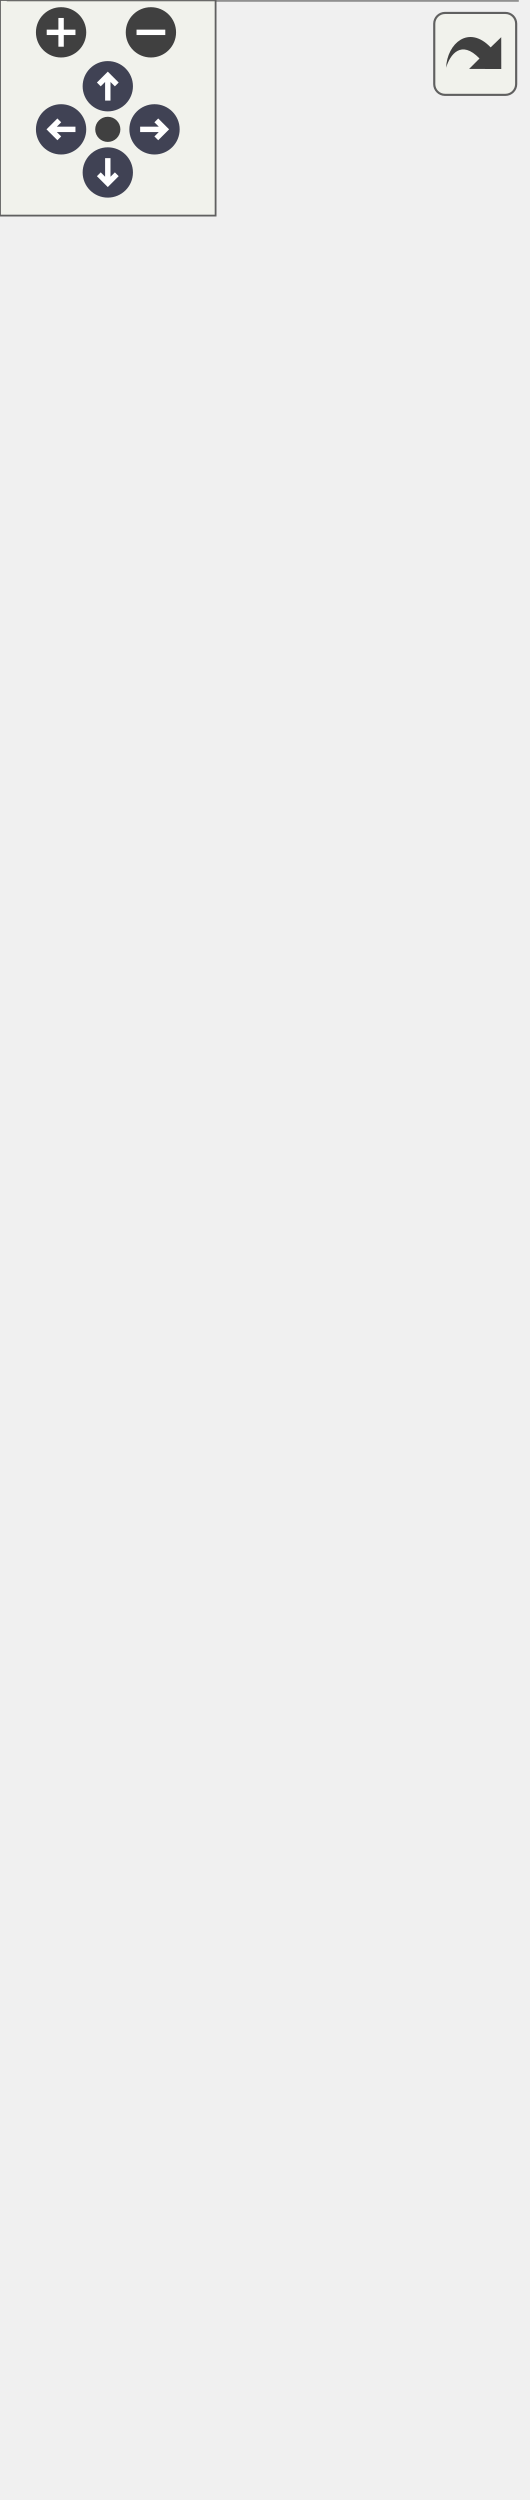
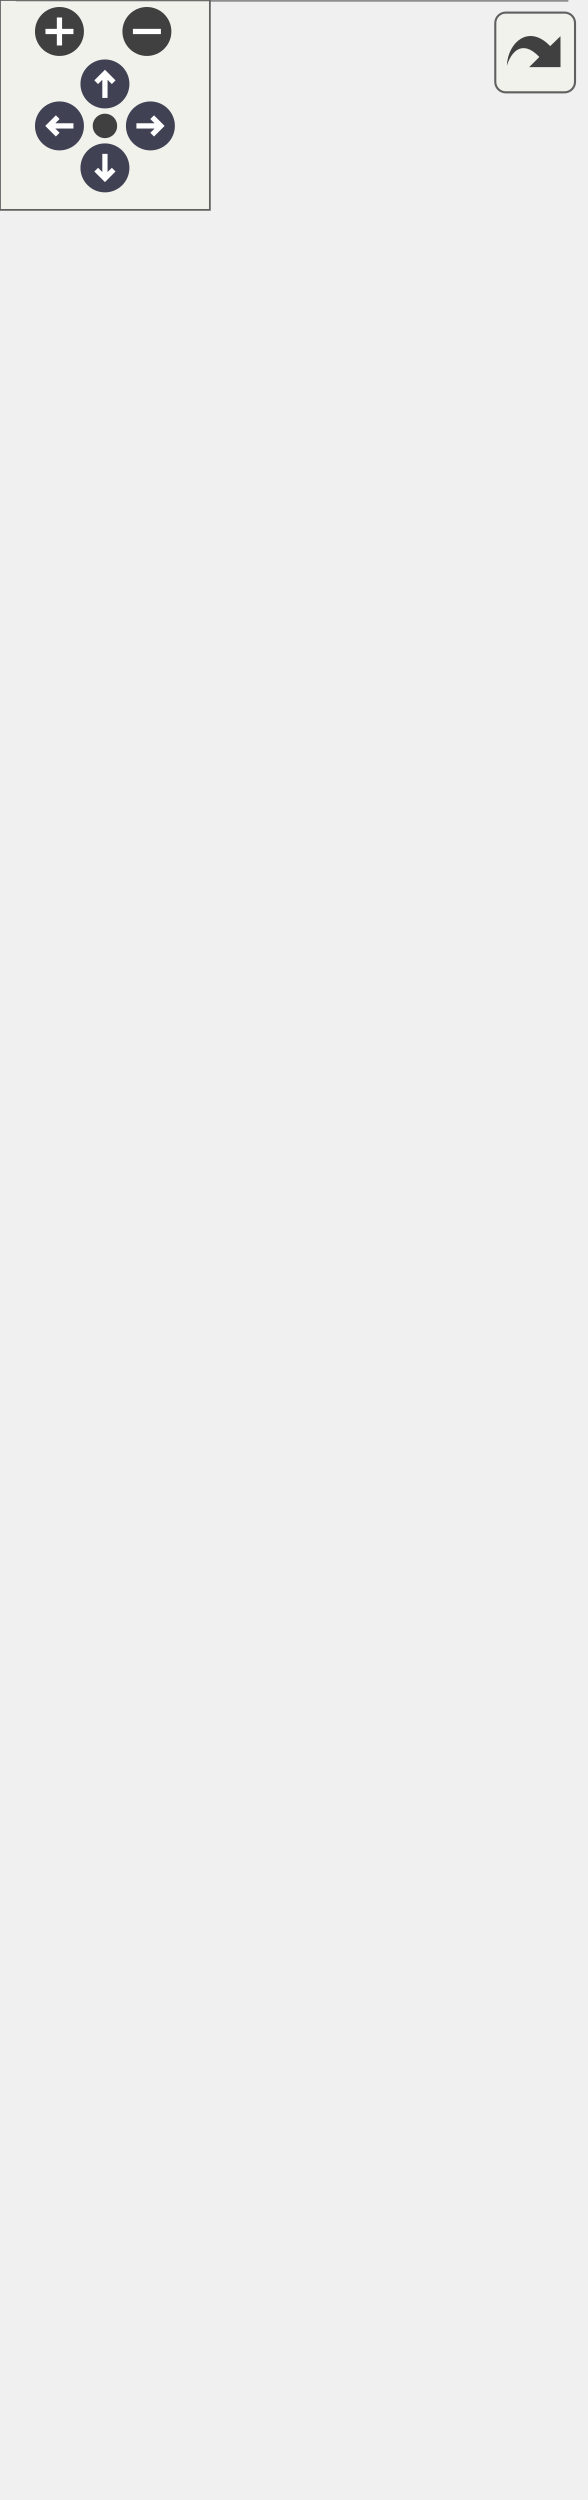
<svg xmlns="http://www.w3.org/2000/svg" xmlns:xlink="http://www.w3.org/1999/xlink" id="main" version="1.1" xml:space="preserve">
  <style type="text/css">
.node, .edge {opacity: 0.7;}
.node.selected, .edge.selected {opacity: 1;}
.edge:hover path { stroke: red; }
.edge:hover polygon { stroke: red; fill: red; }
</style>
  <defs>
    <circle id="rim" cx="0" cy="0" r="7" />
    <circle id="rim2" cx="0" cy="0" r="3.5" />
    <g id="zoomPlus">
      <use xlink:href="#rim" fill="#404040">
        <set attributeName="fill" to="#808080" begin="zoomplus.mouseover" end="zoomplus.mouseout" />
      </use>
      <path d="M-4,0h8M0,-4v8" fill="none" stroke="white" stroke-width="1.5" pointer-events="none" />
    </g>
    <g id="zoomMin">
      <use xlink:href="#rim" fill="#404040">
        <set attributeName="fill" to="#808080" begin="zoomminus.mouseover" end="zoomminus.mouseout" />
      </use>
      <path d="M-4,0h8" fill="none" stroke="white" stroke-width="1.5" pointer-events="none" />
    </g>
    <g id="arrowUp" transform="translate(30 24)">
      <use xlink:href="#rim" />
      <path pointer-events="none" fill="none" stroke="white" stroke-width="1.5" d="M0,-3.0v7 M-2.5,-0.5L0,-3.0L2.5,-0.5" />
    </g>
    <g id="arrowRight" transform="rotate(90) translate(36 -43)">
      <use xlink:href="#rim" />
      <path pointer-events="none" fill="none" stroke="white" stroke-width="1.5" d="M0,-3.0v7 M-2.5,-0.5L0,-3.0L2.5,-0.5" />
    </g>
    <g id="arrowDown" transform="rotate(180) translate(-30 -48)">
      <use xlink:href="#rim" />
      <path pointer-events="none" fill="none" stroke="white" stroke-width="1.5" d="M0,-3.0v7 M-2.5,-0.5L0,-3.0L2.5,-0.5" />
    </g>
    <g id="arrowLeft" transform="rotate(270) translate(-36 17)">
      <use xlink:href="#rim" />
      <path pointer-events="none" fill="none" stroke="white" stroke-width="1.5" d="M0,-3.0v7 M-2.5,-0.5L0,-3.0L2.5,-0.5" />
    </g>
    <g id="resetDef">
      <use xlink:href="#rim2" fill="#404040">
        <set attributeName="fill" to="#808080" begin="reset.mouseover" end="reset.mouseout" />
      </use>
    </g>
  </defs>
  <svg id="graph" class="graph">
    <g id="viewport">
      <g id="Node000001" class="node">
        <g id="a_Node000001">
          <a xlink:title="Represents a powerful two-handed sword weapon.">
-             <polygon fill="#999999" stroke="none" points="143.88,-101.5 2.38,-101.5 2.38,0 143.88,0 143.88,-101.5" />
-             <text xml:space="preserve" text-anchor="start" x="6.38" y="-88" font-family="Helvetica,sans-Serif" font-size="10.00">RpgGame.Items.DoubleSword</text>
-             <text xml:space="preserve" text-anchor="start" x="13.25" y="-73.5" font-family="Helvetica,sans-Serif" font-size="10.00">+</text>
-             <text xml:space="preserve" text-anchor="start" x="30.12" y="-73.5" font-family="Helvetica,sans-Serif" font-size="10.00">override string Name</text>
-             <text xml:space="preserve" text-anchor="start" x="13.25" y="-59" font-family="Helvetica,sans-Serif" font-size="10.00">+</text>
-             <text xml:space="preserve" text-anchor="start" x="30.12" y="-59" font-family="Helvetica,sans-Serif" font-size="10.00">override ConsoleColor</text>
-             <text xml:space="preserve" text-anchor="start" x="30.12" y="-48.5" font-family="Helvetica,sans-Serif" font-size="10.00"> color</text>
-             <text xml:space="preserve" text-anchor="start" x="13.25" y="-34" font-family="Helvetica,sans-Serif" font-size="10.00">+</text>
-             <text xml:space="preserve" text-anchor="start" x="30.12" y="-34" font-family="Helvetica,sans-Serif" font-size="10.00">override char Symbol</text>
-             <text xml:space="preserve" text-anchor="start" x="13.25" y="-19.5" font-family="Helvetica,sans-Serif" font-size="10.00">+</text>
-             <text xml:space="preserve" text-anchor="start" x="30.12" y="-19.5" font-family="Helvetica,sans-Serif" font-size="10.00">override int Damage</text>
-             <text xml:space="preserve" text-anchor="start" x="13.25" y="-5" font-family="Helvetica,sans-Serif" font-size="10.00">+</text>
-             <text xml:space="preserve" text-anchor="start" x="30.12" y="-5" font-family="Helvetica,sans-Serif" font-size="10.00">DoubleSword()</text>
-             <polygon fill="#666666" stroke="#666666" points="2.38,-85 2.38,-85 143.88,-85 143.88,-85 2.38,-85" />
-             <polygon fill="#666666" stroke="#666666" points="2.38,-16.5 2.38,-16.5 28.12,-16.5 28.12,-16.5 2.38,-16.5" />
-             <polygon fill="#666666" stroke="#666666" points="28.12,-16.5 28.12,-16.5 143.88,-16.5 143.88,-16.5 28.12,-16.5" />
-             <polygon fill="none" stroke="#666666" points="2.38,0 2.38,-101.5 143.88,-101.5 143.88,0 2.38,0" />
+             <polygon fill="#999999" stroke="transparent" points="162,-105 5,-105 5,0 162,0 162,-105" />
+             <text text-anchor="start" x="10.5" y="-92.5" font-family="Helvetica,sans-Serif" font-size="10.00">RpgGame.Items.DoubleSword</text>
+             <text text-anchor="start" x="16" y="-77.5" font-family="Helvetica,sans-Serif" font-size="10.00">+</text>
+             <text text-anchor="start" x="35.5" y="-77.5" font-family="Helvetica,sans-Serif" font-size="10.00">override string Name</text>
+             <text text-anchor="start" x="16" y="-62.5" font-family="Helvetica,sans-Serif" font-size="10.00">+</text>
+             <text text-anchor="start" x="35.5" y="-62.5" font-family="Helvetica,sans-Serif" font-size="10.00">override ConsoleColor</text>
+             <text text-anchor="start" x="35.5" y="-51.5" font-family="Helvetica,sans-Serif" font-size="10.00"> color</text>
+             <text text-anchor="start" x="16" y="-36.5" font-family="Helvetica,sans-Serif" font-size="10.00">+</text>
+             <text text-anchor="start" x="35.5" y="-36.5" font-family="Helvetica,sans-Serif" font-size="10.00">override char Symbol</text>
+             <text text-anchor="start" x="16" y="-21.5" font-family="Helvetica,sans-Serif" font-size="10.00">+</text>
+             <text text-anchor="start" x="35.5" y="-21.5" font-family="Helvetica,sans-Serif" font-size="10.00">override int Damage</text>
+             <text text-anchor="start" x="16" y="-6.5" font-family="Helvetica,sans-Serif" font-size="10.00">+</text>
+             <text text-anchor="start" x="35.5" y="-6.5" font-family="Helvetica,sans-Serif" font-size="10.00">DoubleSword()</text>
+             <polygon fill="#666666" stroke="#666666" points="5.5,-87.5 5.5,-87.5 162.5,-87.5 162.5,-87.5 5.5,-87.5" />
+             <polygon fill="#666666" stroke="#666666" points="5.5,-16.5 5.5,-16.5 33.5,-16.5 33.5,-16.5 5.5,-16.5" />
+             <polygon fill="#666666" stroke="#666666" points="33.5,-16.5 33.5,-16.5 162.5,-16.5 162.5,-16.5 33.5,-16.5" />
+             <polygon fill="none" stroke="#666666" points="5,0 5,-105 162,-105 162,0 5,0" />
          </a>
        </g>
      </g>
      <g id="Node000002" class="node">
        <g id="a_Node000002">
          <a xlink:href="classRpgGame_1_1Items_1_1Weapon.html" target="_top" xlink:title="Represents an abstract base class for all equippable weapons.">
-             <polygon fill="white" stroke="none" points="146.25,-353.5 0,-353.5 0,-137.5 146.25,-137.5 146.25,-353.5" />
-             <text xml:space="preserve" text-anchor="start" x="17.62" y="-340" font-family="Helvetica,sans-Serif" font-size="10.00">RpgGame.Items.Weapon</text>
-             <text xml:space="preserve" text-anchor="start" x="4" y="-325.5" font-family="Helvetica,sans-Serif" font-size="10.00">+</text>
-             <text xml:space="preserve" text-anchor="start" x="14" y="-325.5" font-family="Helvetica,sans-Serif" font-size="10.00">string Name</text>
-             <text xml:space="preserve" text-anchor="start" x="4" y="-311" font-family="Helvetica,sans-Serif" font-size="10.00">+</text>
-             <text xml:space="preserve" text-anchor="start" x="14" y="-311" font-family="Helvetica,sans-Serif" font-size="10.00">ConsoleColor color</text>
-             <text xml:space="preserve" text-anchor="start" x="4" y="-296.5" font-family="Helvetica,sans-Serif" font-size="10.00">+</text>
-             <text xml:space="preserve" text-anchor="start" x="14" y="-296.5" font-family="Helvetica,sans-Serif" font-size="10.00">char Symbol</text>
-             <text xml:space="preserve" text-anchor="start" x="4" y="-282" font-family="Helvetica,sans-Serif" font-size="10.00">+</text>
-             <text xml:space="preserve" text-anchor="start" x="14" y="-282" font-family="Helvetica,sans-Serif" font-size="10.00">int Damage</text>
-             <text xml:space="preserve" text-anchor="start" x="4" y="-267.5" font-family="Helvetica,sans-Serif" font-size="10.00">+</text>
-             <text xml:space="preserve" text-anchor="start" x="14" y="-267.5" font-family="Helvetica,sans-Serif" font-size="10.00">bool TryEquipToLeft</text>
-             <text xml:space="preserve" text-anchor="start" x="14" y="-257" font-family="Helvetica,sans-Serif" font-size="10.00">(Player player)</text>
-             <text xml:space="preserve" text-anchor="start" x="4" y="-242.5" font-family="Helvetica,sans-Serif" font-size="10.00">+</text>
-             <text xml:space="preserve" text-anchor="start" x="14" y="-242.5" font-family="Helvetica,sans-Serif" font-size="10.00">bool TryEquipToRight</text>
-             <text xml:space="preserve" text-anchor="start" x="14" y="-232" font-family="Helvetica,sans-Serif" font-size="10.00">(Player player)</text>
-             <text xml:space="preserve" text-anchor="start" x="4" y="-217.5" font-family="Helvetica,sans-Serif" font-size="10.00">+</text>
-             <text xml:space="preserve" text-anchor="start" x="14" y="-217.5" font-family="Helvetica,sans-Serif" font-size="10.00">virtual string GetDescription()</text>
-             <text xml:space="preserve" text-anchor="start" x="4" y="-203" font-family="Helvetica,sans-Serif" font-size="10.00">+</text>
-             <text xml:space="preserve" text-anchor="start" x="14" y="-203" font-family="Helvetica,sans-Serif" font-size="10.00">bool OnPickup(Player</text>
-             <text xml:space="preserve" text-anchor="start" x="14" y="-192.5" font-family="Helvetica,sans-Serif" font-size="10.00"> player, Inventory inventory)</text>
-             <text xml:space="preserve" text-anchor="start" x="4" y="-178" font-family="Helvetica,sans-Serif" font-size="10.00">+</text>
-             <text xml:space="preserve" text-anchor="start" x="14" y="-178" font-family="Helvetica,sans-Serif" font-size="10.00">void OnDrop(Level level,</text>
-             <text xml:space="preserve" text-anchor="start" x="14" y="-167.5" font-family="Helvetica,sans-Serif" font-size="10.00"> Player player)</text>
-             <text xml:space="preserve" text-anchor="start" x="4.38" y="-153" font-family="Helvetica,sans-Serif" font-size="10.00">#</text>
-             <text xml:space="preserve" text-anchor="start" x="14" y="-153" font-family="Helvetica,sans-Serif" font-size="10.00">Weapon(HandOccupation</text>
-             <text xml:space="preserve" text-anchor="start" x="14" y="-142.5" font-family="Helvetica,sans-Serif" font-size="10.00"> occupation)</text>
-             <polygon fill="#666666" stroke="#666666" points="0,-337 0,-337 146.25,-337 146.25,-337 0,-337" />
-             <polygon fill="#666666" stroke="#666666" points="0,-279 0,-279 12,-279 12,-279 0,-279" />
-             <polygon fill="#666666" stroke="#666666" points="12,-279 12,-279 146.25,-279 146.25,-279 12,-279" />
-             <polygon fill="none" stroke="#666666" points="0,-137.5 0,-353.5 146.25,-353.5 146.25,-137.5 0,-137.5" />
+             <polygon fill="white" stroke="transparent" points="167,-365 0,-365 0,-141 167,-141 167,-365" />
+             <text text-anchor="start" x="64" y="-353" font-family="Helvetica,sans-Serif" font-size="10.00">Weapon</text>
+             <text text-anchor="start" x="4.5" y="-338" font-family="Helvetica,sans-Serif" font-size="10.00">+</text>
+             <text text-anchor="start" x="17.5" y="-338" font-family="Helvetica,sans-Serif" font-size="10.00">string Name</text>
+             <text text-anchor="start" x="4.5" y="-323" font-family="Helvetica,sans-Serif" font-size="10.00">+</text>
+             <text text-anchor="start" x="17.5" y="-323" font-family="Helvetica,sans-Serif" font-size="10.00">ConsoleColor color</text>
+             <text text-anchor="start" x="4.5" y="-308" font-family="Helvetica,sans-Serif" font-size="10.00">+</text>
+             <text text-anchor="start" x="17.5" y="-308" font-family="Helvetica,sans-Serif" font-size="10.00">char Symbol</text>
+             <text text-anchor="start" x="4.5" y="-293" font-family="Helvetica,sans-Serif" font-size="10.00">+</text>
+             <text text-anchor="start" x="17.5" y="-293" font-family="Helvetica,sans-Serif" font-size="10.00">int Damage</text>
+             <text text-anchor="start" x="4.5" y="-278" font-family="Helvetica,sans-Serif" font-size="10.00">+</text>
+             <text text-anchor="start" x="17.5" y="-278" font-family="Helvetica,sans-Serif" font-size="10.00">bool TryEquipToLeft</text>
+             <text text-anchor="start" x="17.5" y="-267" font-family="Helvetica,sans-Serif" font-size="10.00">(Player player)</text>
+             <text text-anchor="start" x="4.5" y="-252" font-family="Helvetica,sans-Serif" font-size="10.00">+</text>
+             <text text-anchor="start" x="17.5" y="-252" font-family="Helvetica,sans-Serif" font-size="10.00">bool TryEquipToRight</text>
+             <text text-anchor="start" x="17.5" y="-241" font-family="Helvetica,sans-Serif" font-size="10.00">(Player player)</text>
+             <text text-anchor="start" x="4.5" y="-226" font-family="Helvetica,sans-Serif" font-size="10.00">+</text>
+             <text text-anchor="start" x="17.5" y="-226" font-family="Helvetica,sans-Serif" font-size="10.00">virtual string GetDescription()</text>
+             <text text-anchor="start" x="4.5" y="-211" font-family="Helvetica,sans-Serif" font-size="10.00">+</text>
+             <text text-anchor="start" x="17.5" y="-211" font-family="Helvetica,sans-Serif" font-size="10.00">bool OnPickup(Player</text>
+             <text text-anchor="start" x="17.5" y="-200" font-family="Helvetica,sans-Serif" font-size="10.00"> player, Inventory inventory)</text>
+             <text text-anchor="start" x="4.5" y="-185" font-family="Helvetica,sans-Serif" font-size="10.00">+</text>
+             <text text-anchor="start" x="17.5" y="-185" font-family="Helvetica,sans-Serif" font-size="10.00">void OnDrop(Level level,</text>
+             <text text-anchor="start" x="17.5" y="-174" font-family="Helvetica,sans-Serif" font-size="10.00"> Player player)</text>
+             <text text-anchor="start" x="4.5" y="-159" font-family="Helvetica,sans-Serif" font-size="10.00">#</text>
+             <text text-anchor="start" x="17.5" y="-159" font-family="Helvetica,sans-Serif" font-size="10.00">Weapon(HandOccupation</text>
+             <text text-anchor="start" x="17.5" y="-148" font-family="Helvetica,sans-Serif" font-size="10.00"> occupation)</text>
+             <polygon fill="#666666" stroke="#666666" points="0.5,-348 0.5,-348 167.5,-348 167.5,-348 0.5,-348" />
+             <polygon fill="#666666" stroke="#666666" points="0.5,-288 0.5,-288 15.5,-288 15.5,-288 0.5,-288" />
+             <polygon fill="#666666" stroke="#666666" points="15.5,-288 15.5,-288 167.5,-288 167.5,-288 15.5,-288" />
+             <polygon fill="none" stroke="#666666" points="0,-141 0,-365 167,-365 167,-141 0,-141" />
          </a>
        </g>
      </g>
      <g id="edge1_Node000001_Node000002" class="edge">
        <g id="a_edge1_Node000001_Node000002">
          <a xlink:title=" ">
-             <path fill="none" stroke="#63b8ff" d="M73.12,-126.2C73.12,-117.54 73.12,-109.13 73.12,-101.28" />
-             <polygon fill="none" stroke="#63b8ff" points="69.63,-126.18 73.13,-136.18 76.63,-126.18 69.63,-126.18" />
+             <path fill="none" stroke="#63b8ff" d="M83.5,-130.75C83.5,-121.88 83.5,-113.26 83.5,-105.19" />
+             <polygon fill="none" stroke="#63b8ff" points="80,-130.85 83.5,-140.85 87,-130.85 80,-130.85" />
          </a>
        </g>
      </g>
      <g id="Node000003" class="node">
        <g id="a_Node000003">
          <a xlink:href="interfaceRpgGame_1_1Items_1_1IEquippable.html" target="_top" xlink:title="Represents an item that can be equipped by the player.">
-             <polygon fill="white" stroke="none" points="140.5,-472.5 5.75,-472.5 5.75,-389.5 140.5,-389.5 140.5,-472.5" />
-             <text xml:space="preserve" text-anchor="start" x="9.75" y="-459" font-family="Helvetica,sans-Serif" font-size="10.00">RpgGame.Items.IEquippable</text>
-             <text xml:space="preserve" text-anchor="start" x="71.62" y="-444.5" font-family="Helvetica,sans-Serif" font-size="10.00"> </text>
-             <text xml:space="preserve" text-anchor="start" x="15.5" y="-430" font-family="Helvetica,sans-Serif" font-size="10.00">+</text>
-             <text xml:space="preserve" text-anchor="start" x="31.25" y="-430" font-family="Helvetica,sans-Serif" font-size="10.00">bool TryEquipToLeft</text>
-             <text xml:space="preserve" text-anchor="start" x="31.25" y="-419.5" font-family="Helvetica,sans-Serif" font-size="10.00">(Player player)</text>
-             <text xml:space="preserve" text-anchor="start" x="15.5" y="-405" font-family="Helvetica,sans-Serif" font-size="10.00">+</text>
-             <text xml:space="preserve" text-anchor="start" x="31.25" y="-405" font-family="Helvetica,sans-Serif" font-size="10.00">bool TryEquipToRight</text>
-             <text xml:space="preserve" text-anchor="start" x="31.25" y="-394.5" font-family="Helvetica,sans-Serif" font-size="10.00">(Player player)</text>
-             <polygon fill="#666666" stroke="#666666" points="5.75,-456 5.75,-456 140.5,-456 140.5,-456 5.75,-456" />
-             <polygon fill="#666666" stroke="#666666" points="5.75,-441.5 5.75,-441.5 140.5,-441.5 140.5,-441.5 5.75,-441.5" />
-             <polygon fill="none" stroke="#666666" points="5.75,-389.5 5.75,-472.5 140.5,-472.5 140.5,-389.5 5.75,-389.5" />
+             <polygon fill="white" stroke="transparent" points="145,-487 22,-487 22,-401 145,-401 145,-487" />
+             <text text-anchor="start" x="55" y="-475" font-family="Helvetica,sans-Serif" font-size="10.00">IEquippable</text>
+             <text text-anchor="start" x="82" y="-460" font-family="Helvetica,sans-Serif" font-size="10.00"> </text>
+             <text text-anchor="start" x="26.5" y="-445" font-family="Helvetica,sans-Serif" font-size="10.00">+</text>
+             <text text-anchor="start" x="39.5" y="-445" font-family="Helvetica,sans-Serif" font-size="10.00">bool TryEquipToLeft</text>
+             <text text-anchor="start" x="39.5" y="-434" font-family="Helvetica,sans-Serif" font-size="10.00">(Player player)</text>
+             <text text-anchor="start" x="26.5" y="-419" font-family="Helvetica,sans-Serif" font-size="10.00">+</text>
+             <text text-anchor="start" x="39.5" y="-419" font-family="Helvetica,sans-Serif" font-size="10.00">bool TryEquipToRight</text>
+             <text text-anchor="start" x="39.5" y="-408" font-family="Helvetica,sans-Serif" font-size="10.00">(Player player)</text>
+             <polygon fill="#666666" stroke="#666666" points="22.5,-470 22.5,-470 145.5,-470 145.5,-470 22.5,-470" />
+             <polygon fill="#666666" stroke="#666666" points="22.5,-455 22.5,-455 145.5,-455 145.5,-455 22.5,-455" />
+             <polygon fill="none" stroke="#666666" points="22,-401 22,-487 145,-487 145,-401 22,-401" />
          </a>
        </g>
      </g>
      <g id="edge2_Node000002_Node000003" class="edge">
        <g id="a_edge2_Node000002_Node000003">
          <a xlink:title=" ">
-             <path fill="none" stroke="#63b8ff" d="M73.12,-378.22C73.12,-370.36 73.12,-362.02 73.12,-353.5" />
-             <polygon fill="none" stroke="#63b8ff" points="69.63,-378.22 73.13,-388.22 76.63,-378.22 69.63,-378.22" />
+             <path fill="none" stroke="#63b8ff" d="M83.5,-390.4C83.5,-382.41 83.5,-373.92 83.5,-365.23" />
+             <polygon fill="none" stroke="#63b8ff" points="80,-390.58 83.5,-400.58 87,-390.58 80,-390.58" />
          </a>
        </g>
      </g>
      <g id="Node000004" class="node">
        <g id="a_Node000004">
          <a xlink:href="interfaceRpgGame_1_1Items_1_1IItem.html" target="_top" xlink:title="Defines the contract for all items that can exist within the game world.">
-             <polygon fill="white" stroke="none" points="142.5,-635 3.75,-635 3.75,-508.5 142.5,-508.5 142.5,-635" />
-             <text xml:space="preserve" text-anchor="start" x="24" y="-621.5" font-family="Helvetica,sans-Serif" font-size="10.00">RpgGame.Items.IItem</text>
-             <text xml:space="preserve" text-anchor="start" x="7.75" y="-607" font-family="Helvetica,sans-Serif" font-size="10.00">+</text>
-             <text xml:space="preserve" text-anchor="start" x="17.75" y="-607" font-family="Helvetica,sans-Serif" font-size="10.00">string Name</text>
-             <text xml:space="preserve" text-anchor="start" x="7.75" y="-592.5" font-family="Helvetica,sans-Serif" font-size="10.00">+</text>
-             <text xml:space="preserve" text-anchor="start" x="17.75" y="-592.5" font-family="Helvetica,sans-Serif" font-size="10.00">char Symbol</text>
-             <text xml:space="preserve" text-anchor="start" x="7.75" y="-578" font-family="Helvetica,sans-Serif" font-size="10.00">+</text>
-             <text xml:space="preserve" text-anchor="start" x="17.75" y="-578" font-family="Helvetica,sans-Serif" font-size="10.00">ConsoleColor color</text>
-             <text xml:space="preserve" text-anchor="start" x="7.75" y="-563.5" font-family="Helvetica,sans-Serif" font-size="10.00">+</text>
-             <text xml:space="preserve" text-anchor="start" x="17.75" y="-563.5" font-family="Helvetica,sans-Serif" font-size="10.00">string GetDescription()</text>
-             <text xml:space="preserve" text-anchor="start" x="7.75" y="-549" font-family="Helvetica,sans-Serif" font-size="10.00">+</text>
-             <text xml:space="preserve" text-anchor="start" x="17.75" y="-549" font-family="Helvetica,sans-Serif" font-size="10.00">bool OnPickup(Player</text>
-             <text xml:space="preserve" text-anchor="start" x="17.75" y="-538.5" font-family="Helvetica,sans-Serif" font-size="10.00"> player, Inventory inventory)</text>
-             <text xml:space="preserve" text-anchor="start" x="7.75" y="-524" font-family="Helvetica,sans-Serif" font-size="10.00">+</text>
-             <text xml:space="preserve" text-anchor="start" x="17.75" y="-524" font-family="Helvetica,sans-Serif" font-size="10.00">void OnDrop(Level level,</text>
-             <text xml:space="preserve" text-anchor="start" x="17.75" y="-513.5" font-family="Helvetica,sans-Serif" font-size="10.00"> Player player)</text>
-             <polygon fill="#666666" stroke="#666666" points="3.75,-618.5 3.75,-618.5 142.5,-618.5 142.5,-618.5 3.75,-618.5" />
-             <polygon fill="#666666" stroke="#666666" points="3.75,-575 3.75,-575 15.75,-575 15.75,-575 3.75,-575" />
-             <polygon fill="#666666" stroke="#666666" points="15.75,-575 15.75,-575 142.5,-575 142.5,-575 15.75,-575" />
-             <polygon fill="none" stroke="#666666" points="3.75,-508.5 3.75,-635 142.5,-635 142.5,-508.5 3.75,-508.5" />
+             <polygon fill="white" stroke="transparent" points="164,-654 3,-654 3,-523 164,-523 164,-654" />
+             <text text-anchor="start" x="71" y="-641.5" font-family="Helvetica,sans-Serif" font-size="10.00">IItem</text>
+             <text text-anchor="start" x="7.5" y="-626.5" font-family="Helvetica,sans-Serif" font-size="10.00">+</text>
+             <text text-anchor="start" x="20.5" y="-626.5" font-family="Helvetica,sans-Serif" font-size="10.00">string Name</text>
+             <text text-anchor="start" x="7.5" y="-611.5" font-family="Helvetica,sans-Serif" font-size="10.00">+</text>
+             <text text-anchor="start" x="20.5" y="-611.5" font-family="Helvetica,sans-Serif" font-size="10.00">char Symbol</text>
+             <text text-anchor="start" x="7.5" y="-596.5" font-family="Helvetica,sans-Serif" font-size="10.00">+</text>
+             <text text-anchor="start" x="20.5" y="-596.5" font-family="Helvetica,sans-Serif" font-size="10.00">ConsoleColor color</text>
+             <text text-anchor="start" x="7.5" y="-581.5" font-family="Helvetica,sans-Serif" font-size="10.00">+</text>
+             <text text-anchor="start" x="20.5" y="-581.5" font-family="Helvetica,sans-Serif" font-size="10.00">string GetDescription()</text>
+             <text text-anchor="start" x="7.5" y="-566.5" font-family="Helvetica,sans-Serif" font-size="10.00">+</text>
+             <text text-anchor="start" x="20.5" y="-566.5" font-family="Helvetica,sans-Serif" font-size="10.00">bool OnPickup(Player</text>
+             <text text-anchor="start" x="20.5" y="-555.5" font-family="Helvetica,sans-Serif" font-size="10.00"> player, Inventory inventory)</text>
+             <text text-anchor="start" x="7.5" y="-540.5" font-family="Helvetica,sans-Serif" font-size="10.00">+</text>
+             <text text-anchor="start" x="20.5" y="-540.5" font-family="Helvetica,sans-Serif" font-size="10.00">void OnDrop(Level level,</text>
+             <text text-anchor="start" x="20.5" y="-529.5" font-family="Helvetica,sans-Serif" font-size="10.00"> Player player)</text>
+             <polygon fill="#666666" stroke="#666666" points="3.5,-636.5 3.5,-636.5 164.5,-636.5 164.5,-636.5 3.5,-636.5" />
+             <polygon fill="#666666" stroke="#666666" points="3.5,-591.5 3.5,-591.5 18.5,-591.5 18.5,-591.5 3.5,-591.5" />
+             <polygon fill="#666666" stroke="#666666" points="18.5,-591.5 18.5,-591.5 164.5,-591.5 164.5,-591.5 18.5,-591.5" />
+             <polygon fill="none" stroke="#666666" points="3,-523 3,-654 164,-654 164,-523 3,-523" />
          </a>
        </g>
      </g>
      <g id="edge3_Node000003_Node000004" class="edge">
        <g id="a_edge3_Node000003_Node000004">
          <a xlink:title=" ">
-             <path fill="none" stroke="#63b8ff" d="M73.12,-497.29C73.12,-488.63 73.12,-480.06 73.12,-472.11" />
-             <polygon fill="none" stroke="#63b8ff" points="69.63,-497.17 73.13,-507.17 76.63,-497.17 69.63,-497.17" />
+             <path fill="none" stroke="#63b8ff" d="M83.5,-512.7C83.5,-504 83.5,-495.36 83.5,-487.32" />
+             <polygon fill="none" stroke="#63b8ff" points="80,-512.92 83.5,-522.92 87,-512.92 80,-512.92" />
          </a>
        </g>
      </g>
    </g>
  </svg>
  <g id="navigator" transform="translate(0 0)" fill="#404254">
    <rect fill="#f2f5e9" fill-opacity="0.5" stroke="#606060" stroke-width=".5" x="0" y="0" width="60" height="60" />
    <use id="zoomplus" xlink:href="#zoomPlus" x="17" y="9" />
    <use id="zoomminus" xlink:href="#zoomMin" x="42" y="9" />
    <use id="reset" xlink:href="#resetDef" x="30" y="36" />
    <use id="arrowup" xlink:href="#arrowUp" x="0" y="0" />
    <use id="arrowright" xlink:href="#arrowRight" x="0" y="0" />
    <use id="arrowdown" xlink:href="#arrowDown" x="0" y="0" />
    <use id="arrowleft" xlink:href="#arrowLeft" x="0" y="0" />
  </g>
  <svg viewBox="0 0 15 15" width="100%" height="30px" preserveAspectRatio="xMaxYMin meet">
    <g id="arrow_out" transform="scale(0.3 0.3)">
      <a xlink:href="classRpgGame_1_1Items_1_1DoubleSword__coll__graph_org.svg" target="_base">
        <rect id="button" ry="5" rx="5" y="6" x="6" height="38" width="38" fill="#f2f5e9" fill-opacity="0.5" stroke="#606060" stroke-width="1.0" />
        <path id="arrow" d="M 11.5,31.437 C 11.94,20.098 22.043,11.323 32.159,21.979 L 37.069,17.246 C 37.069,17.246 37.088,32 37.088,32 L 22.16,31.978 C 22.16,31.978 26.998,27.14 26.998,27.14 C 18.529,18.264 13.292,25.23 11.5,31.437 z" style="fill:#404040;" />
      </a>
    </g>
  </svg>
  <style type="text/css">

[data-mouse-over-selected='false'] { opacity: 0.7; }
[data-mouse-over-selected='true']  { opacity: 1.0; }

</style>
</svg>
